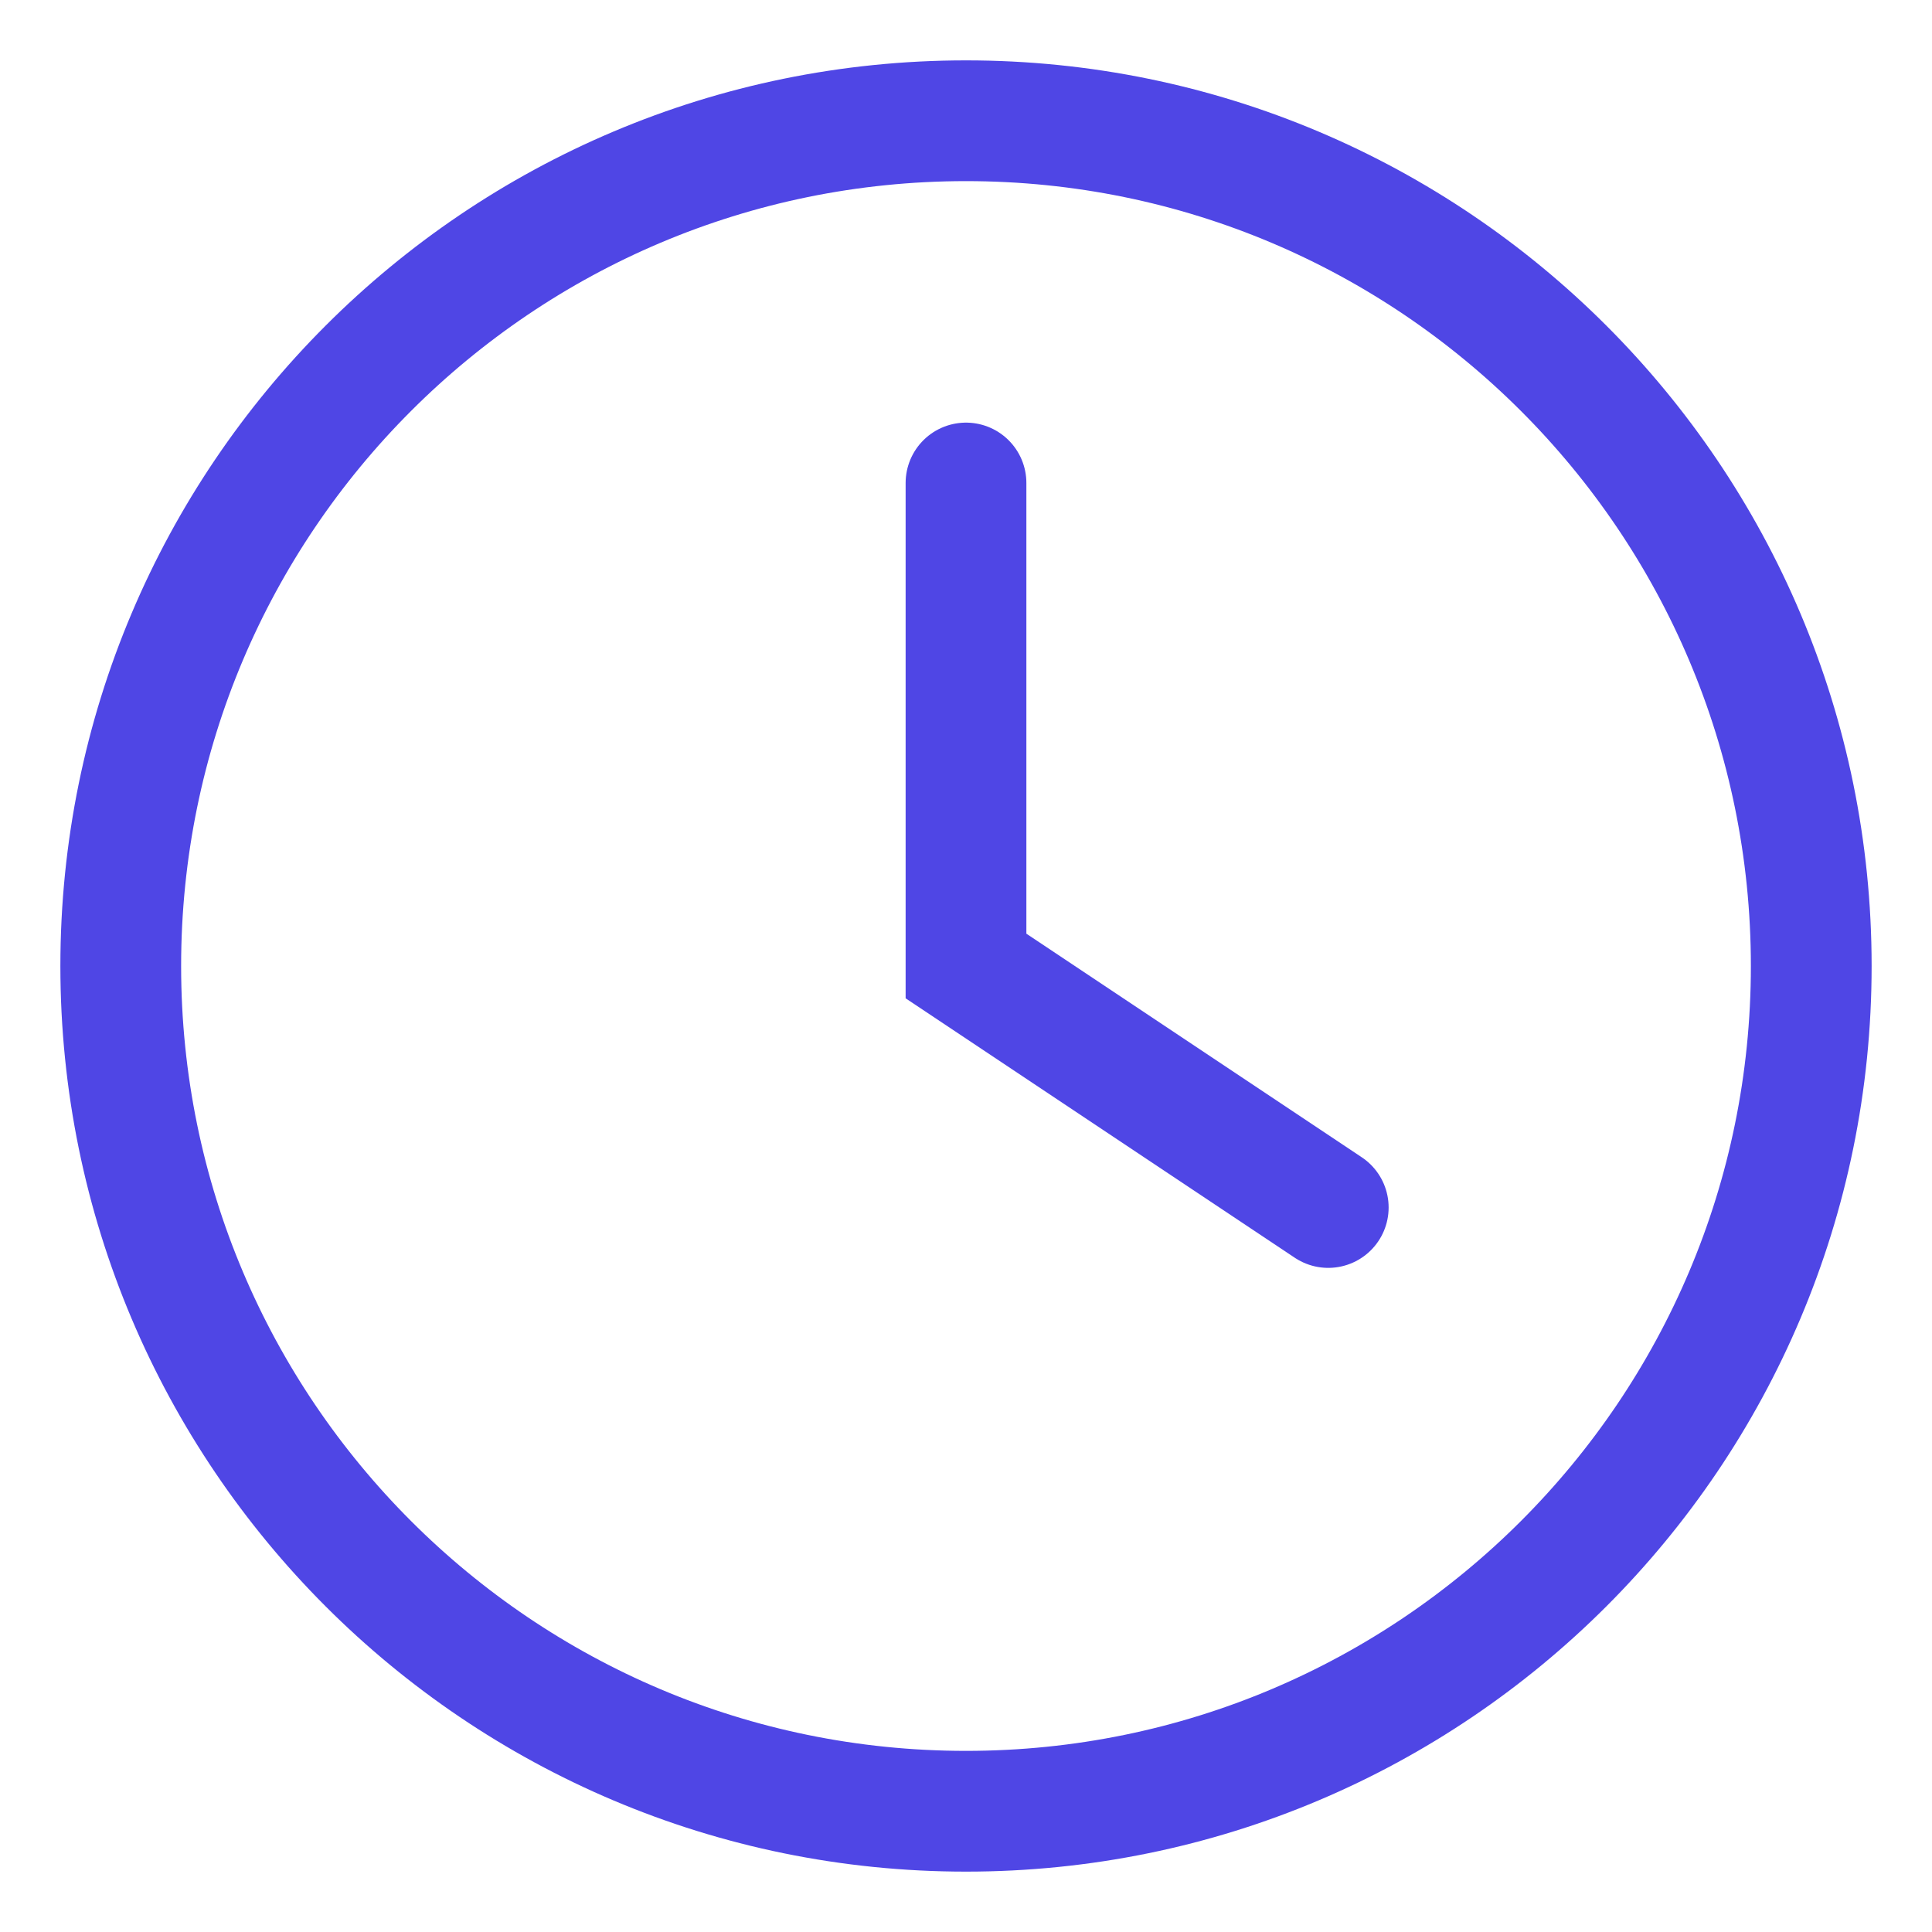
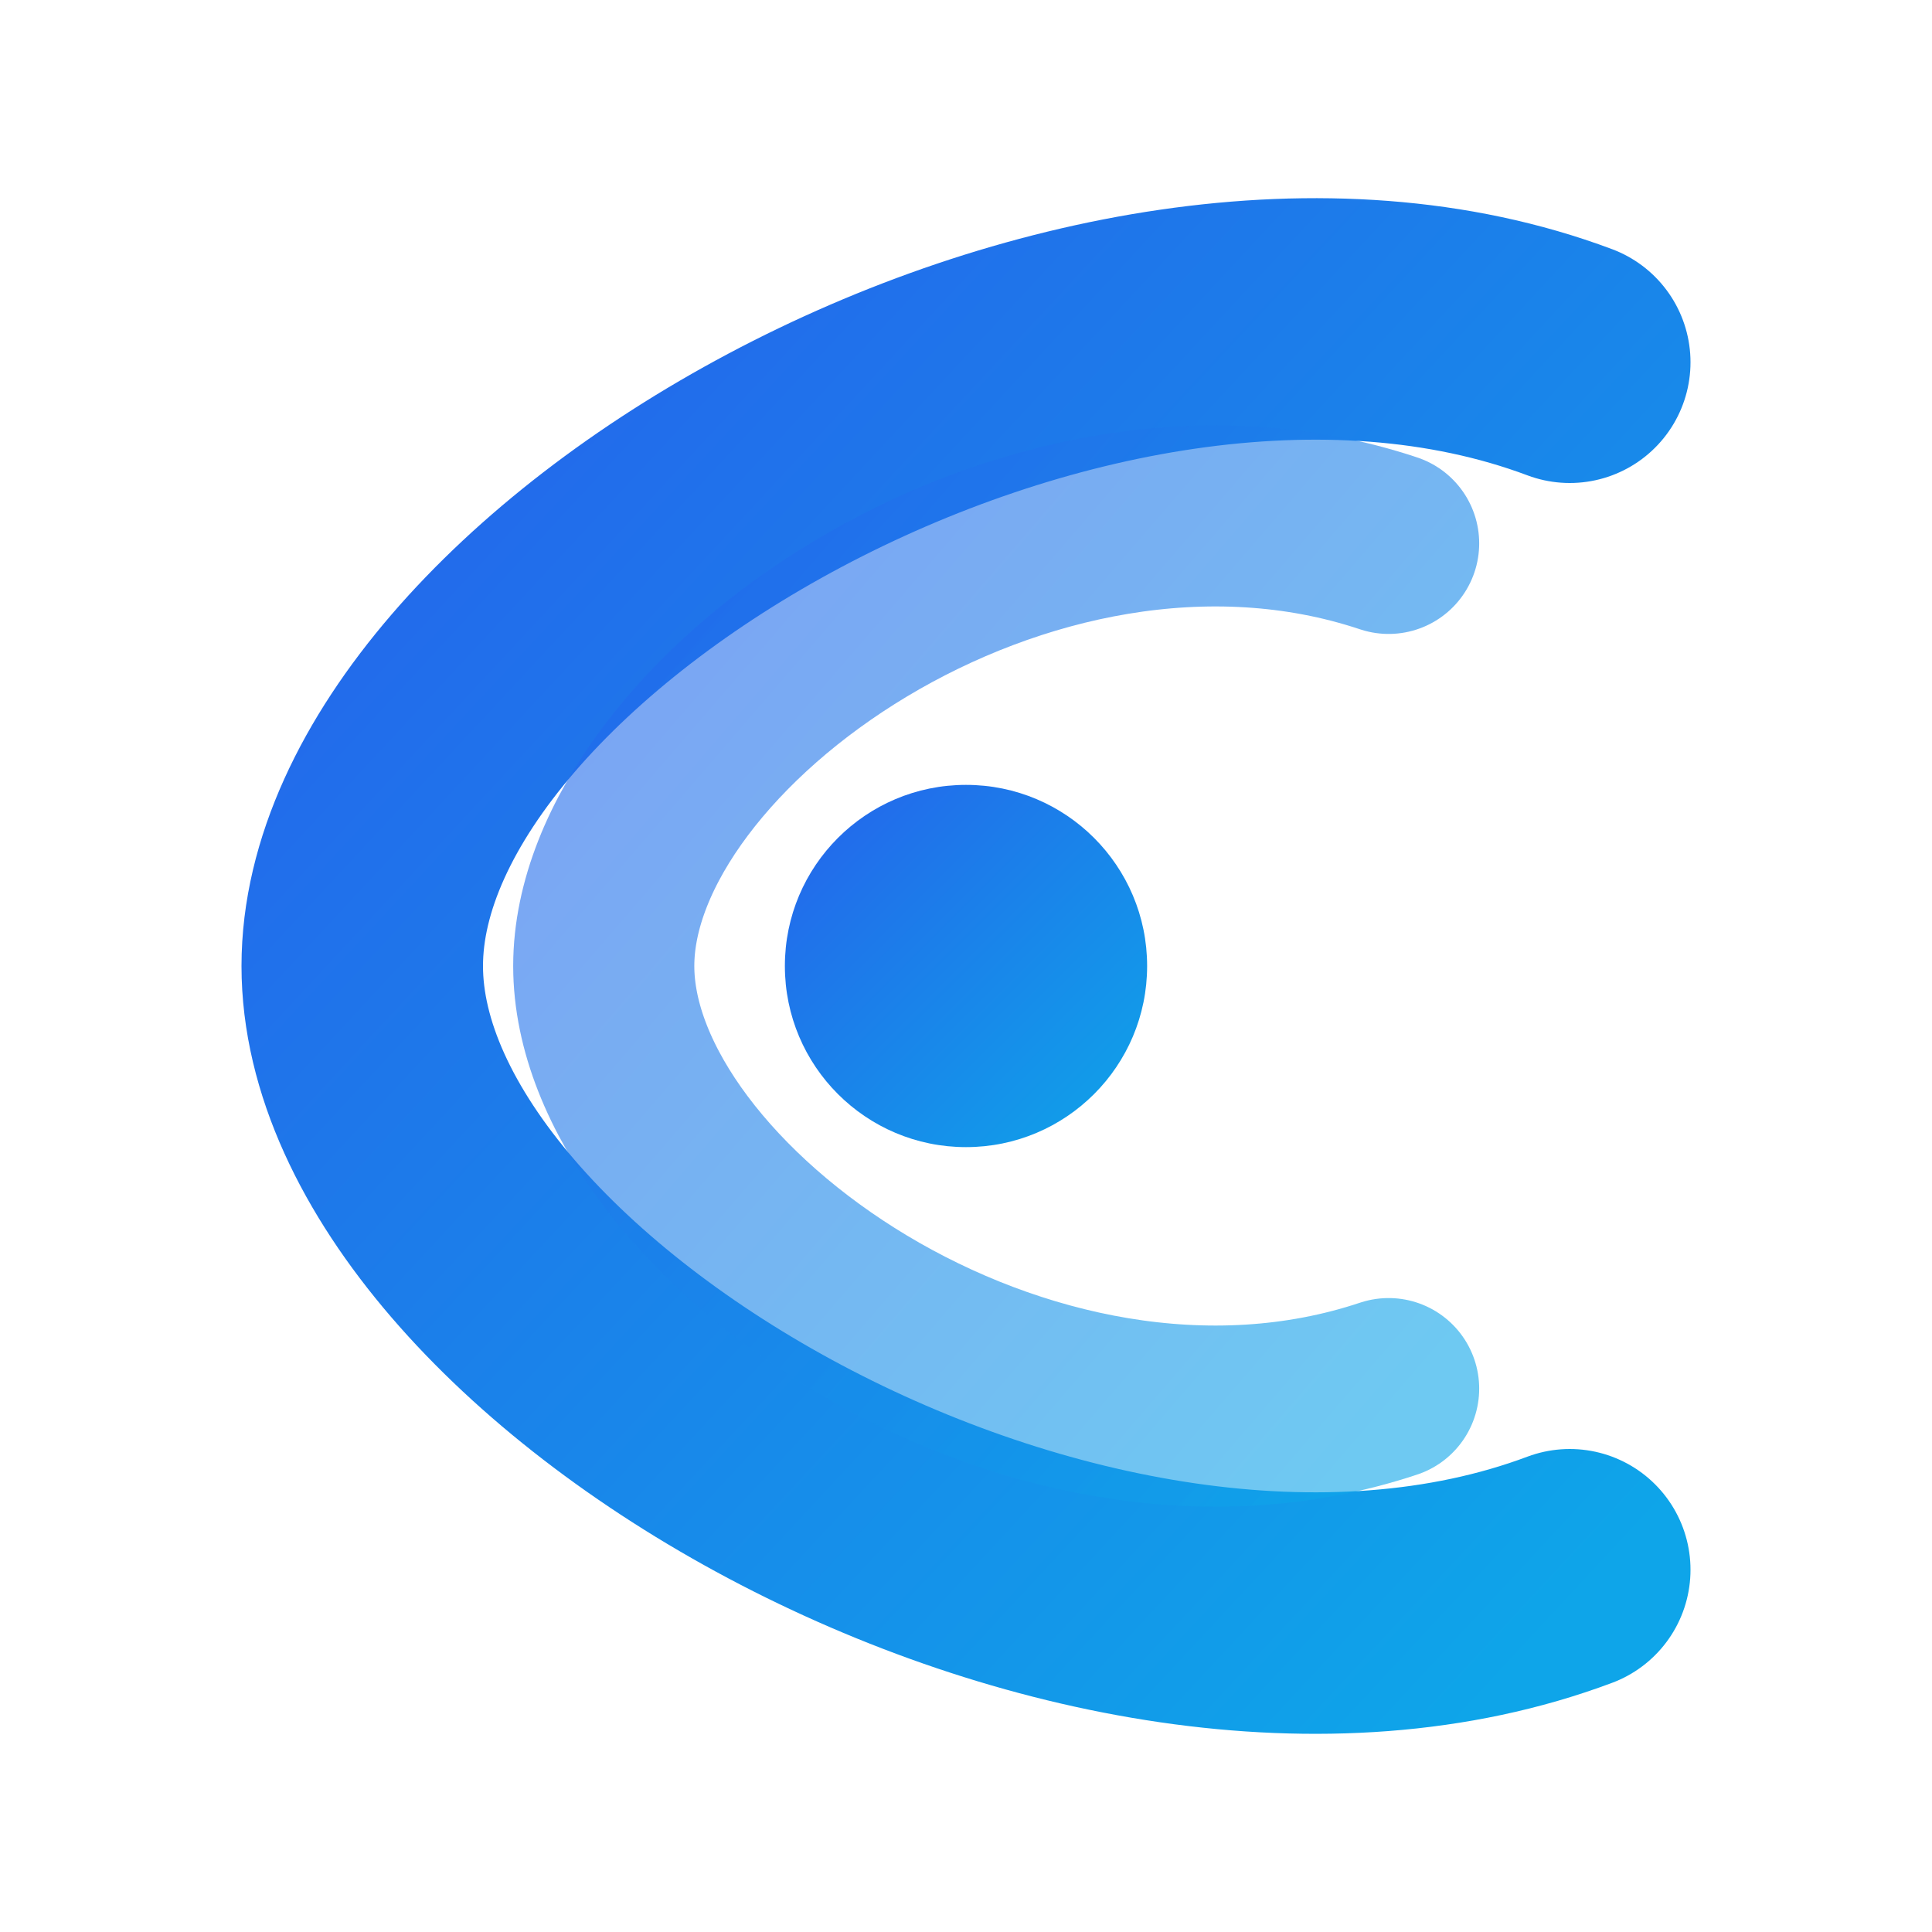
<svg xmlns="http://www.w3.org/2000/svg" width="32" height="32" viewBox="0 0 32 32" fill="none">
-   <circle cx="16" cy="16" r="14" stroke="#4f46e5" stroke-width="2" />
-   <path d="M16 8V16L22 20" stroke="#4f46e5" stroke-width="2" stroke-linecap="round" />
+   <defs>
+     <linearGradient id="logoGradient" x1="0%" y1="0%" x2="100%" y2="100%">
+       <stop offset="0%" stop-color="#2563eb" />
+       <stop offset="100%" stop-color="#0ea5e9" />
+     </linearGradient>
+   </defs>
+   <path d="M26 6 C18 3, 6 10, 6 16 C6 22, 18 29, 26 26" stroke="url(#logoGradient)" stroke-width="4" stroke-linecap="round" fill="none" />
+   <path d="M23 9 C17 7, 10 12, 10 16 C10 20, 17 25, 23 23" stroke="url(#logoGradient)" stroke-width="3" stroke-linecap="round" fill="none" opacity="0.6" />
+   <circle cx="16" cy="16" r="3" fill="url(#logoGradient)" />
</svg>
